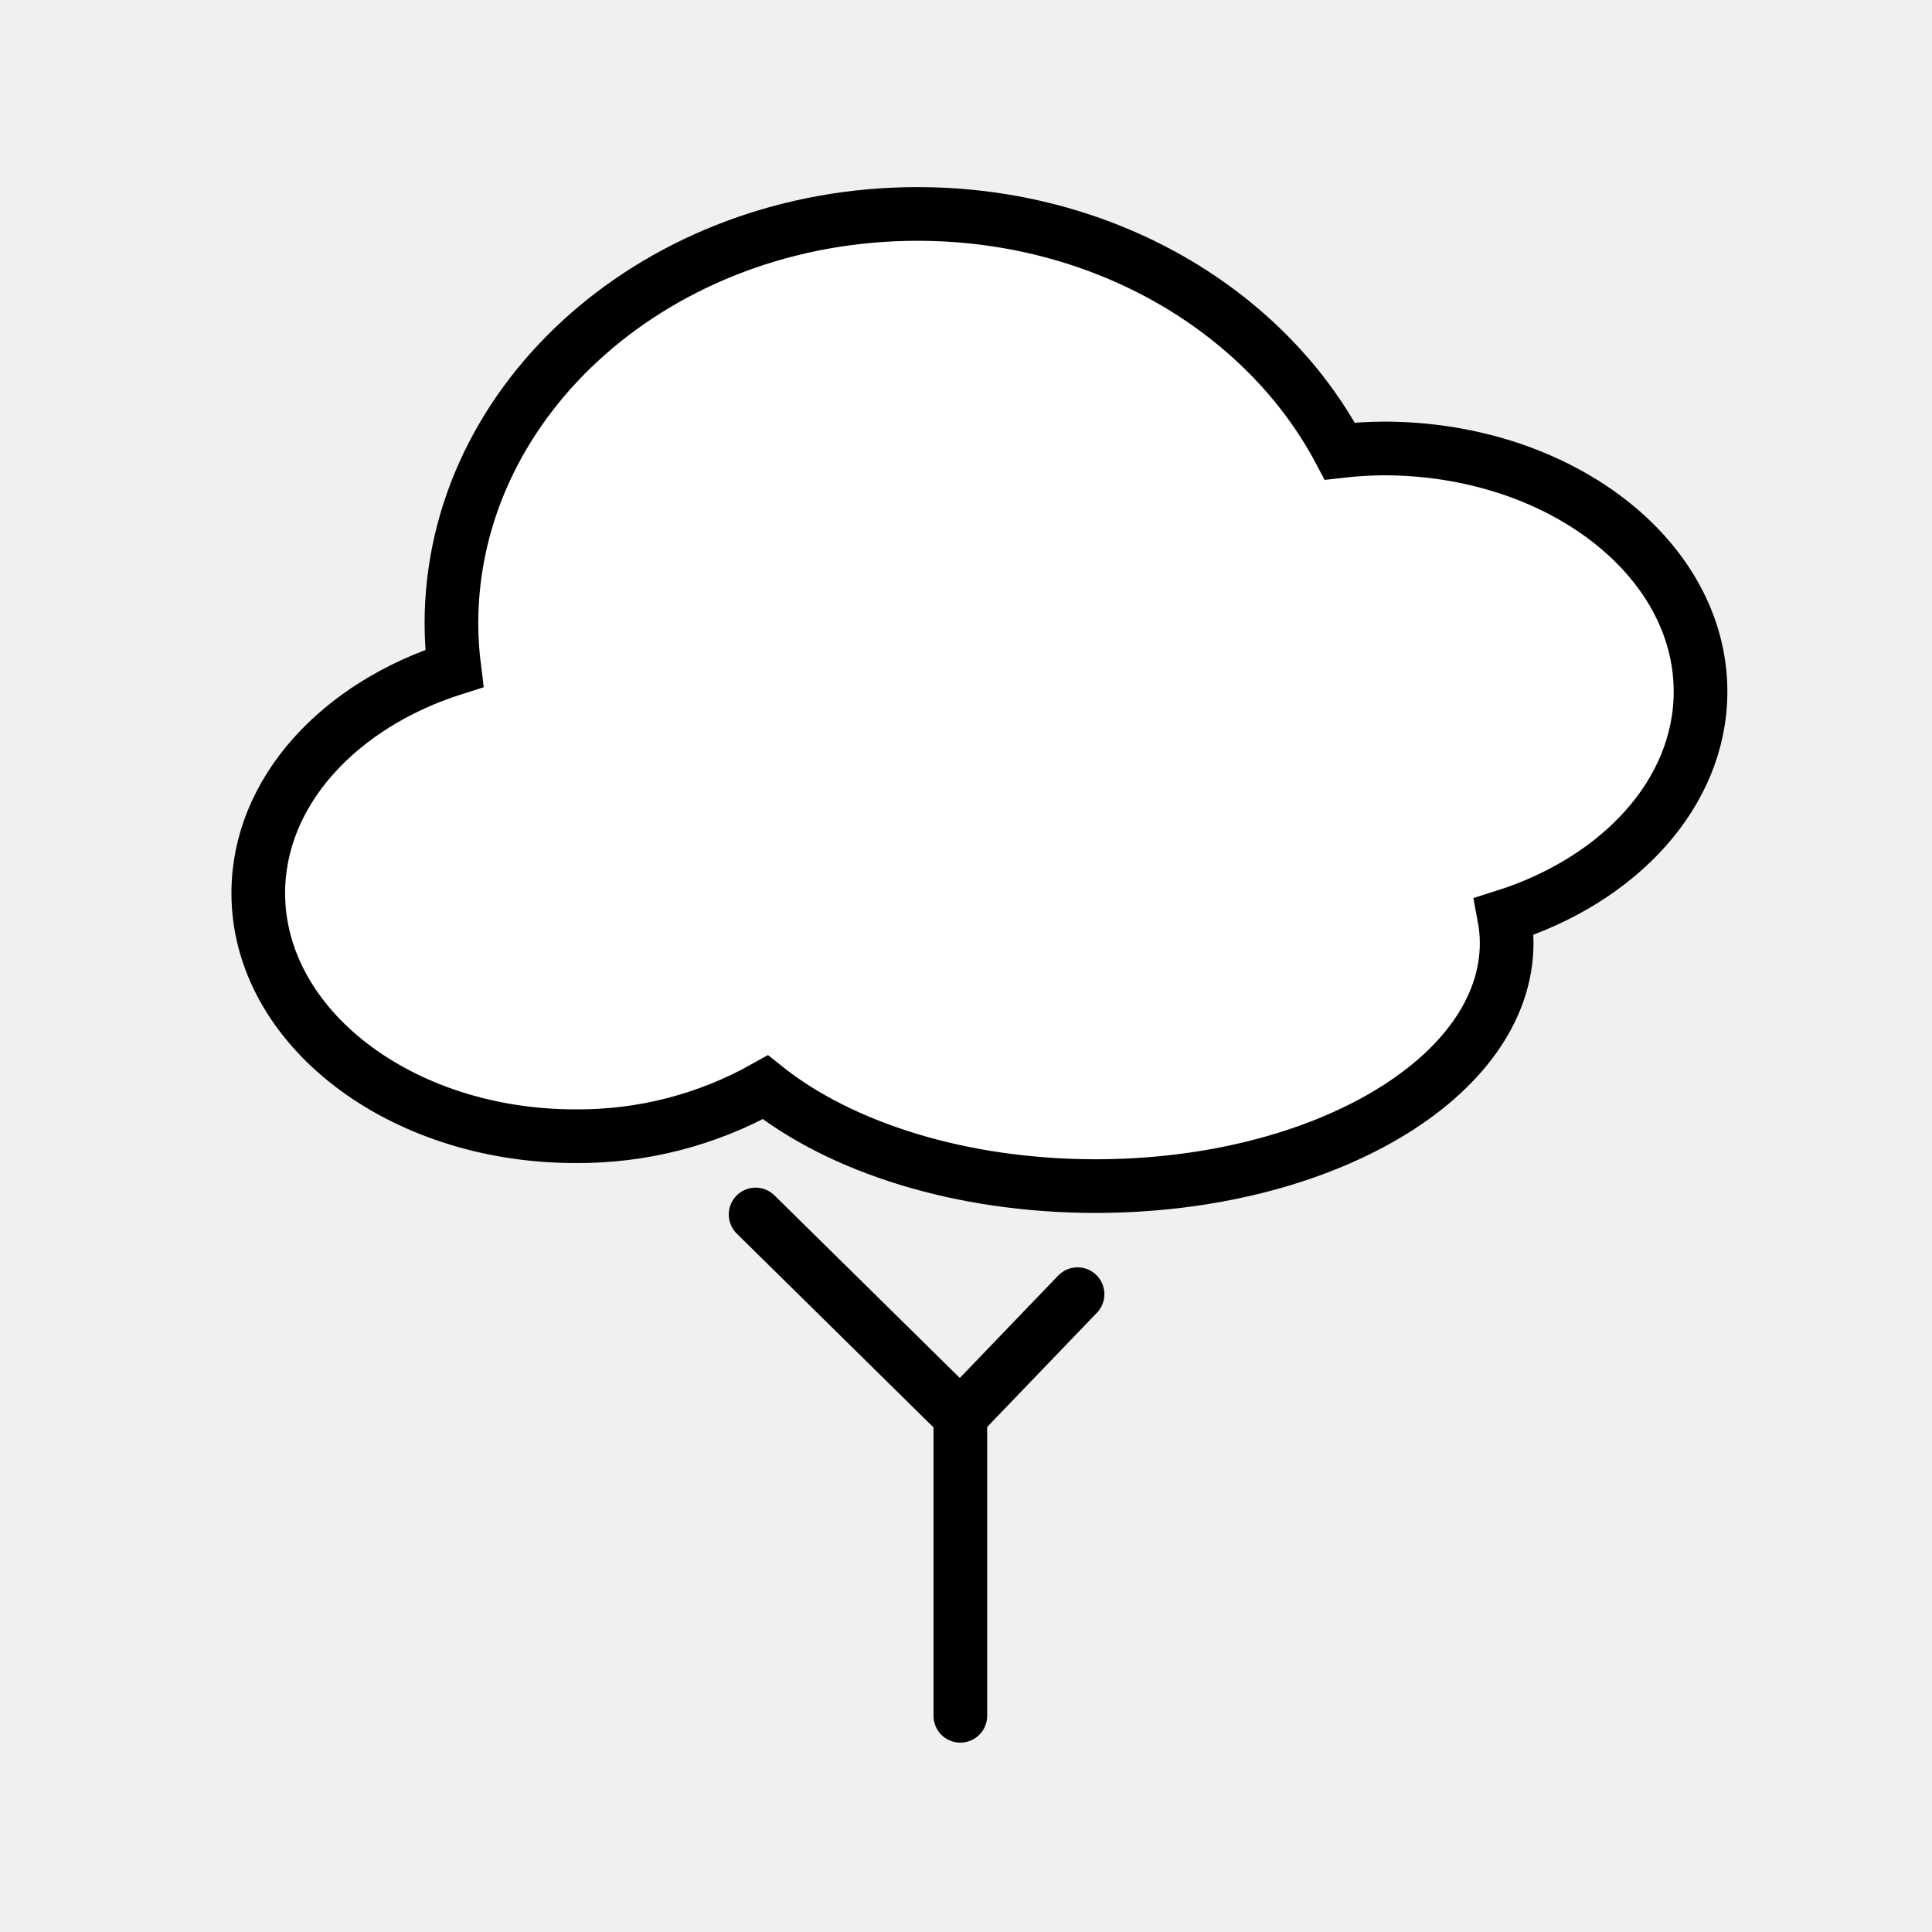
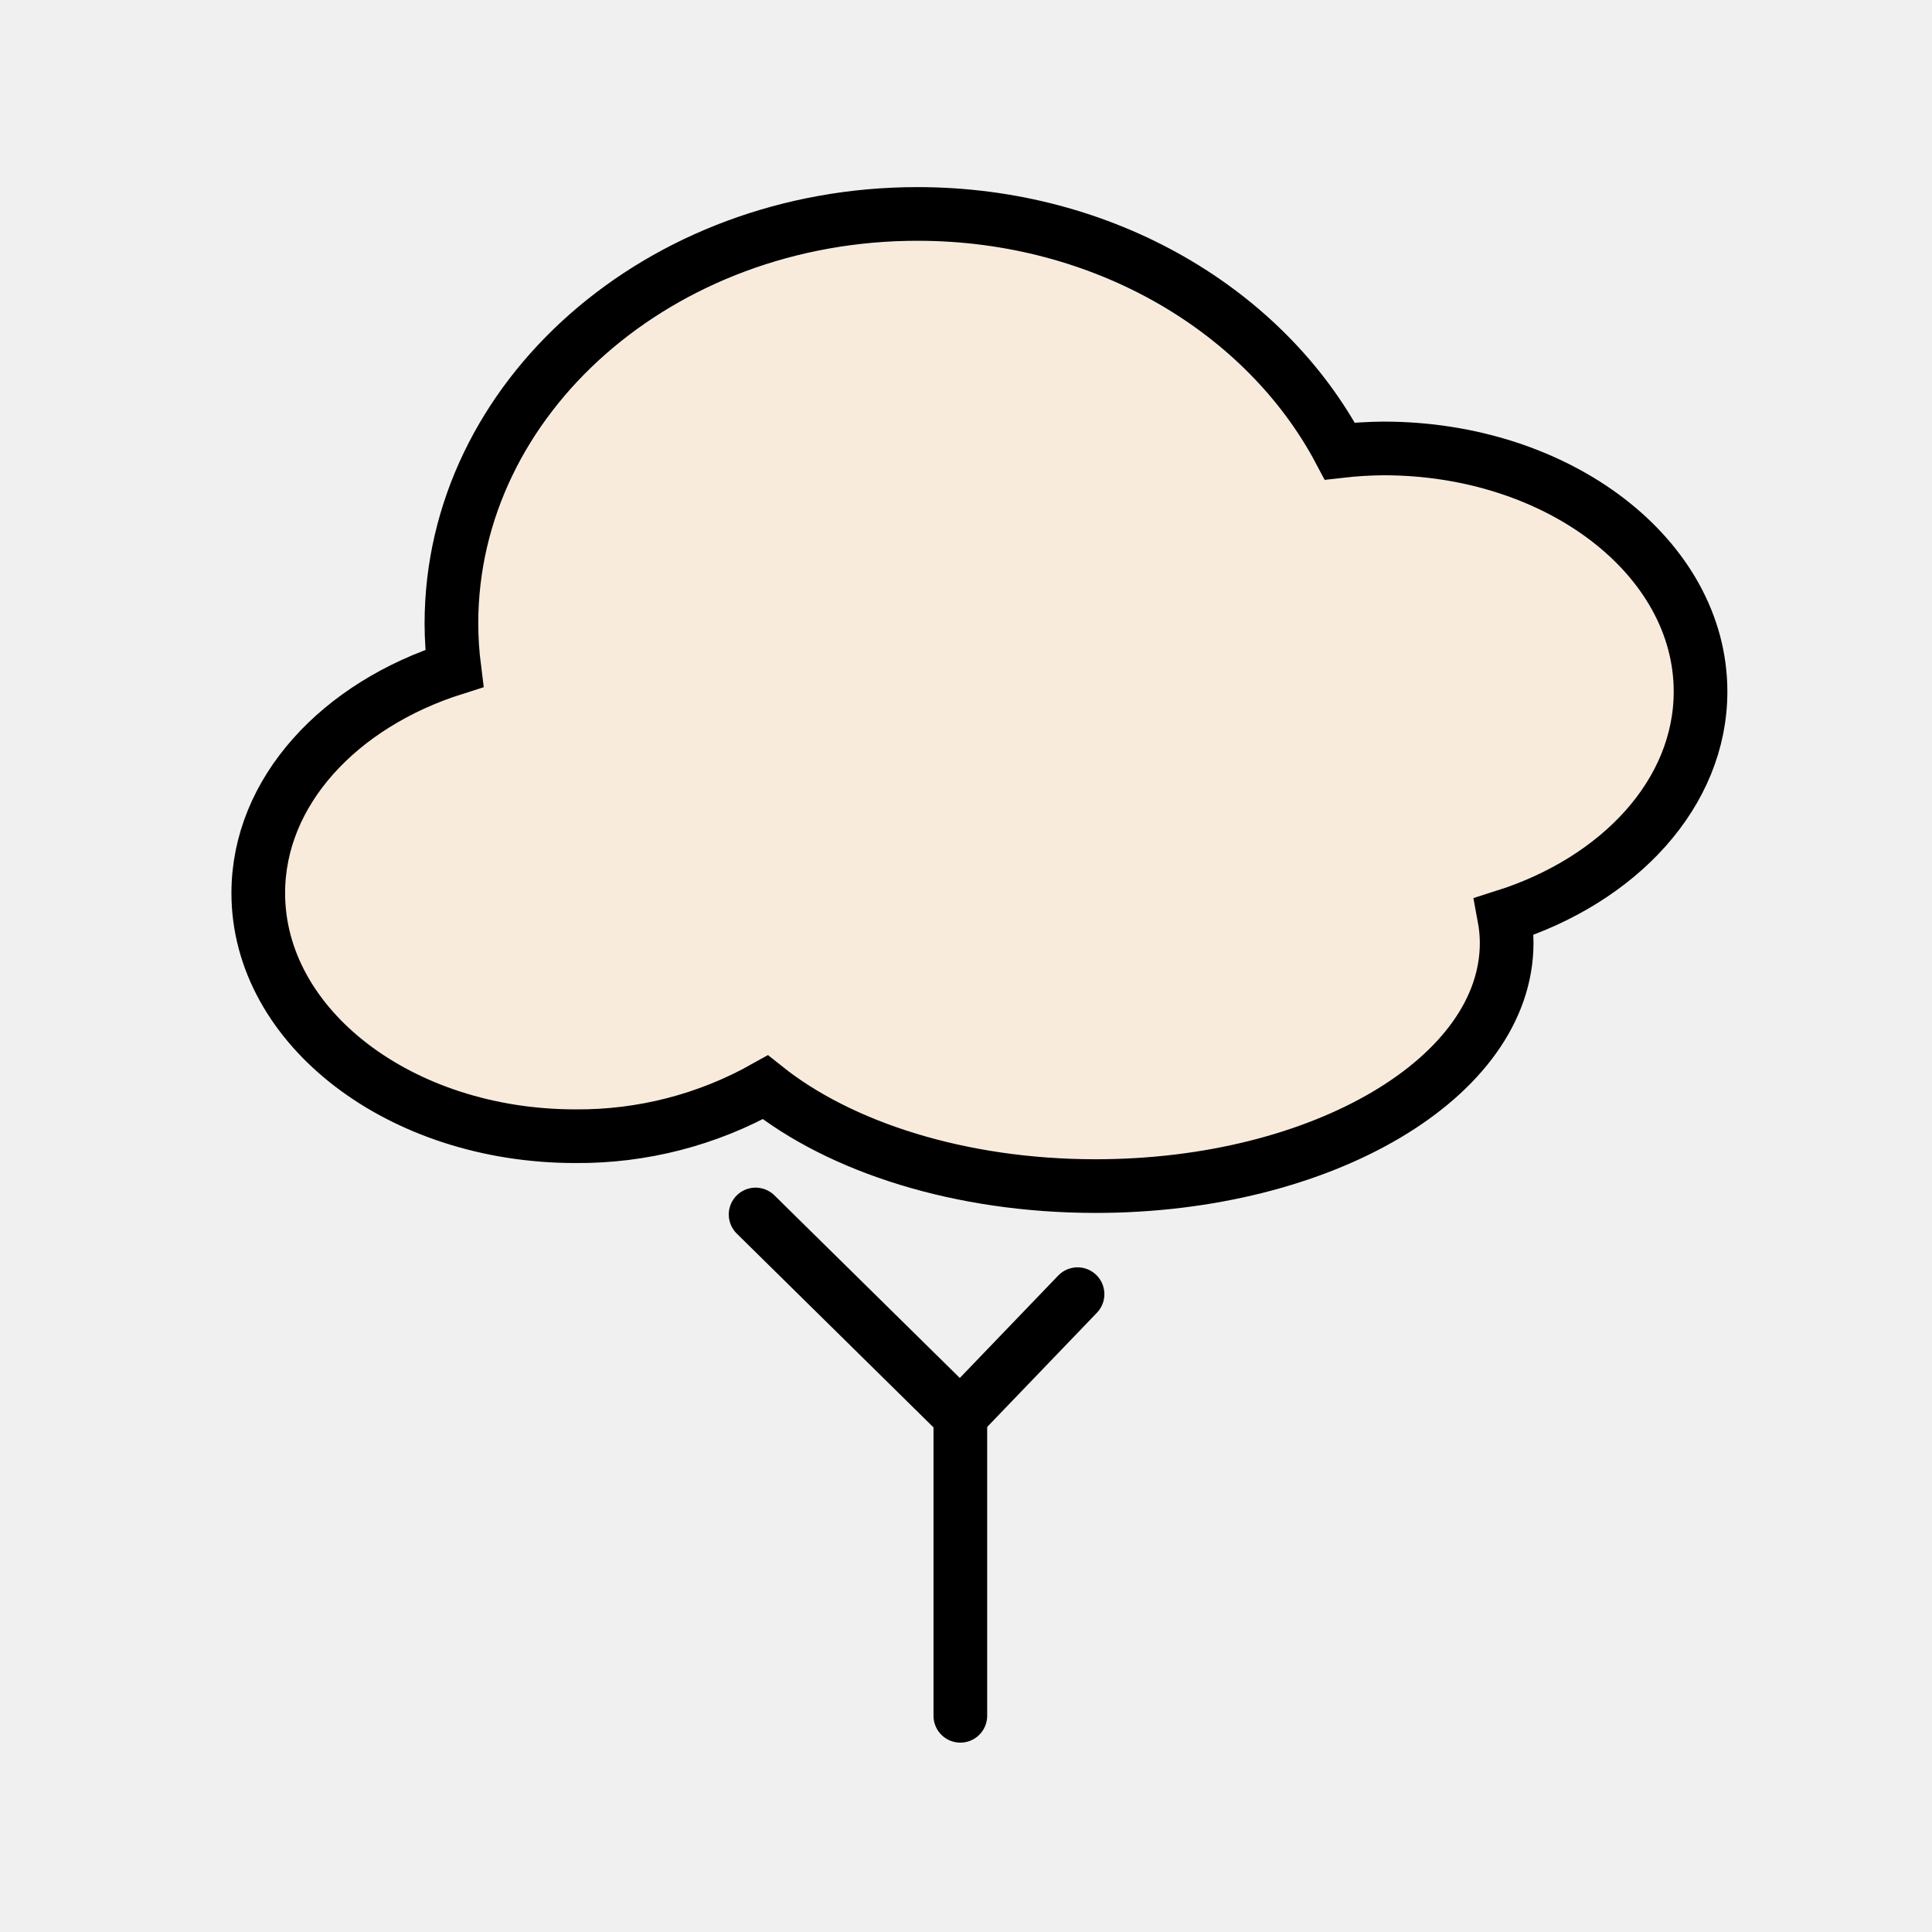
<svg xmlns="http://www.w3.org/2000/svg" viewBox="0 0 72 72" fill="none">
  <g>
-     <path fill="#fff" d="m51.56,17.73c-.509.003-1.018.033-1.524.091l-.673.072-.317-.6c-2.673-5.047-8.5-8.308-14.854-8.308-9.026,0-16.369,6.4-16.369,14.268.001.516.035,1.032.1,1.544l.1.824-.792.251c-4.015,1.272-6.608,4.186-6.608,7.421,0,4.445,4.851,8.061,10.813,8.061,2.304.023,4.575-.559,6.584-1.688l.591-.341.189.151.344.275c2.714,2.167,7.082,3.462,11.683,3.462,7.762,0,14.32-3.691,14.32-8.061-.001-.27-.027-.54-.078-.805l-.138-.751-.022-.117.842-.266c4.022-1.271,6.622-4.185,6.622-7.425.001-4.439-4.851-8.058-10.813-8.058Z" />
-     <path fill="#ffffff" d="m39.468,27.997s4.917,7.331,15.443,5.488l.627,1.705-.827,2.619c-2.59,3.187-5.093,4.651-9.103,5.536l-7.939.044-7.212-1.933-1.846-2.126c5.199-1.861,9.221-6.059,10.856-11.333Z" />
+     <path fill="#F9EBDC" d="m51.56,17.73c-.509.003-1.018.033-1.524.091l-.673.072-.317-.6c-2.673-5.047-8.5-8.308-14.854-8.308-9.026,0-16.369,6.4-16.369,14.268.001.516.035,1.032.1,1.544l.1.824-.792.251c-4.015,1.272-6.608,4.186-6.608,7.421,0,4.445,4.851,8.061,10.813,8.061,2.304.023,4.575-.559,6.584-1.688l.591-.341.189.151.344.275c2.714,2.167,7.082,3.462,11.683,3.462,7.762,0,14.32-3.691,14.32-8.061-.001-.27-.027-.54-.078-.805l-.138-.751-.022-.117.842-.266c4.022-1.271,6.622-4.185,6.622-7.425.001-4.439-4.851-8.058-10.813-8.058Z" />
+     <path fill="#F9EBDC" d="m39.468,27.997s4.917,7.331,15.443,5.488l.627,1.705-.827,2.619c-2.59,3.187-5.093,4.651-9.103,5.536l-7.939.044-7.212-1.933-1.846-2.126c5.199-1.861,9.221-6.059,10.856-11.333Z" />
  </g>
  <g>
    <polyline fill="none" stroke="#000" stroke-linecap="round" stroke-linejoin="round" stroke-width="2" points="35.789 63.943 35.789 52.776 28.159 45.26" />
    <line x1="35.789" x2="40.157" y1="52.776" y2="48.23" fill="none" stroke="#000" stroke-linecap="round" stroke-linejoin="round" stroke-width="2" />
    <path fill="none" stroke="#000" stroke-linecap="round" stroke-miterlimit="10" stroke-width="2" d="m63.374,25.773c0-5-5.289-9.061-11.813-9.061-.545.004-1.089.038-1.631.1-2.763-5.216-8.762-8.839-15.738-8.839-9.593,0-17.369,6.836-17.369,15.268.002.557.038,1.114.108,1.667-4.288,1.359-7.306,4.595-7.306,8.374,0,5,5.289,9.061,11.813,9.061,2.48.021,4.922-.607,7.084-1.822,2.791,2.229,7.257,3.681,12.307,3.681,8.461,0,15.32-4.057,15.32-9.061-.001-.331-.033-.661-.094-.986,4.293-1.36,7.319-4.598,7.319-8.382Z" />
  </g>
</svg>
